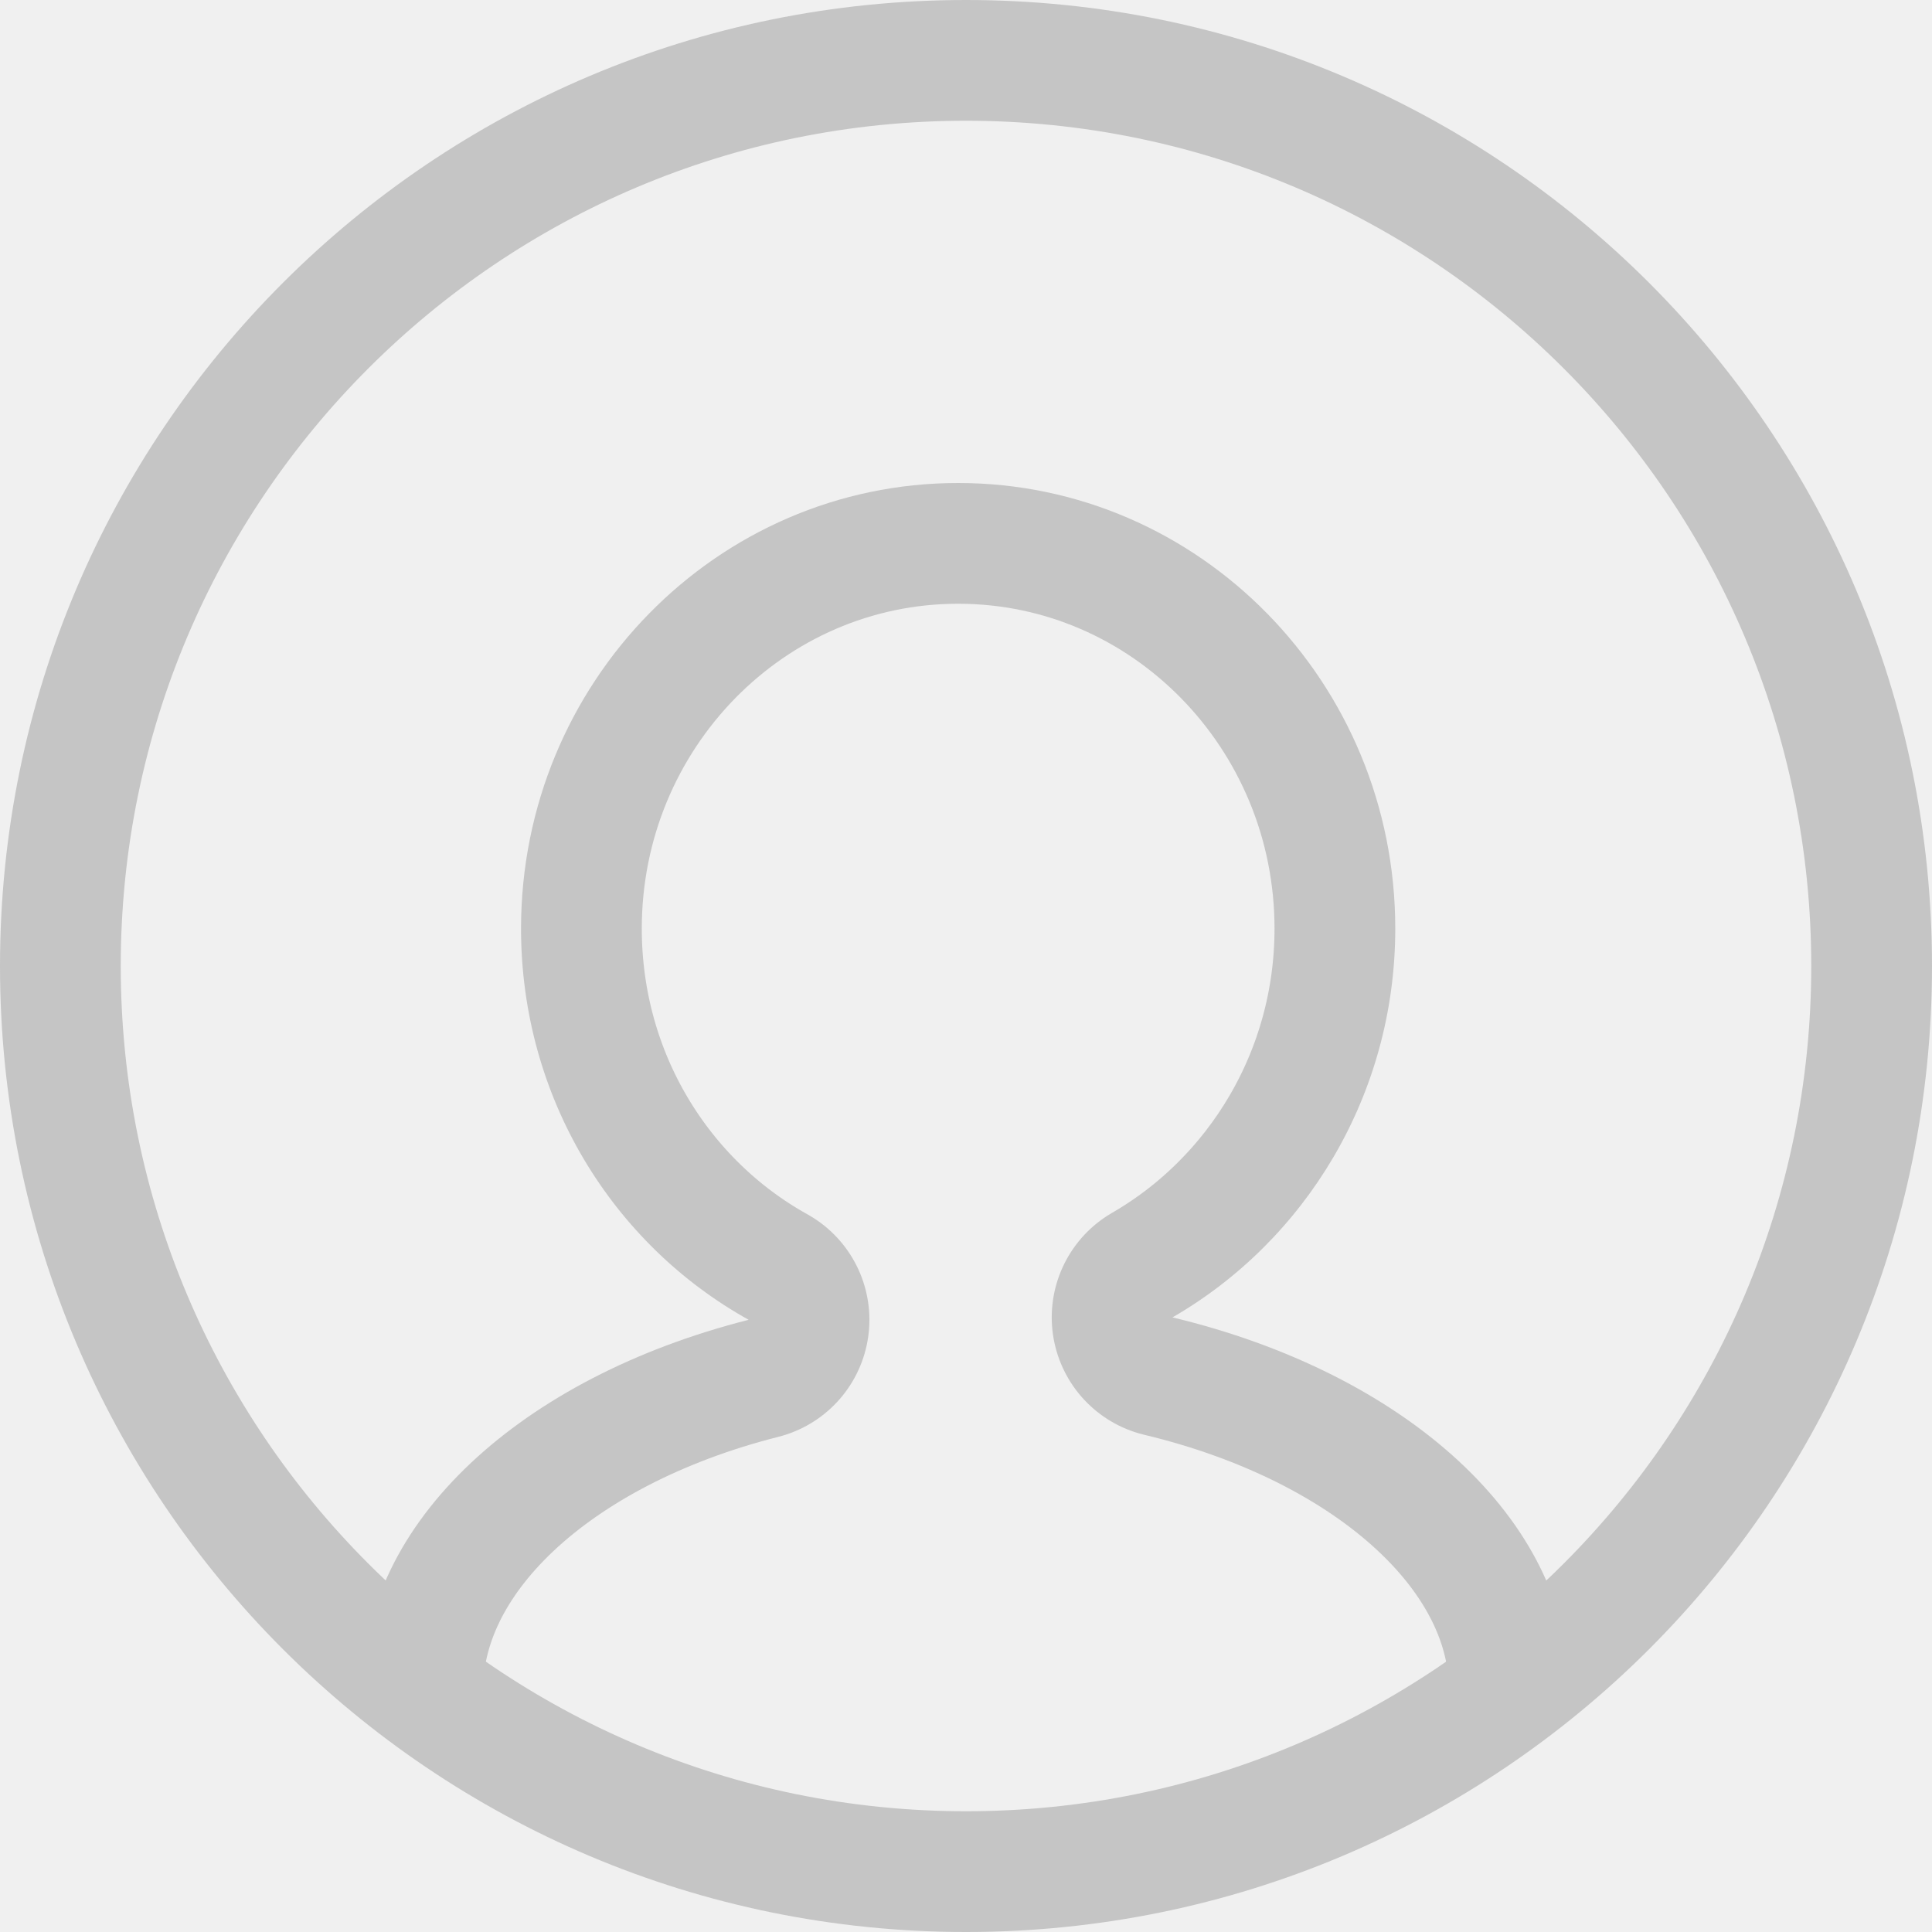
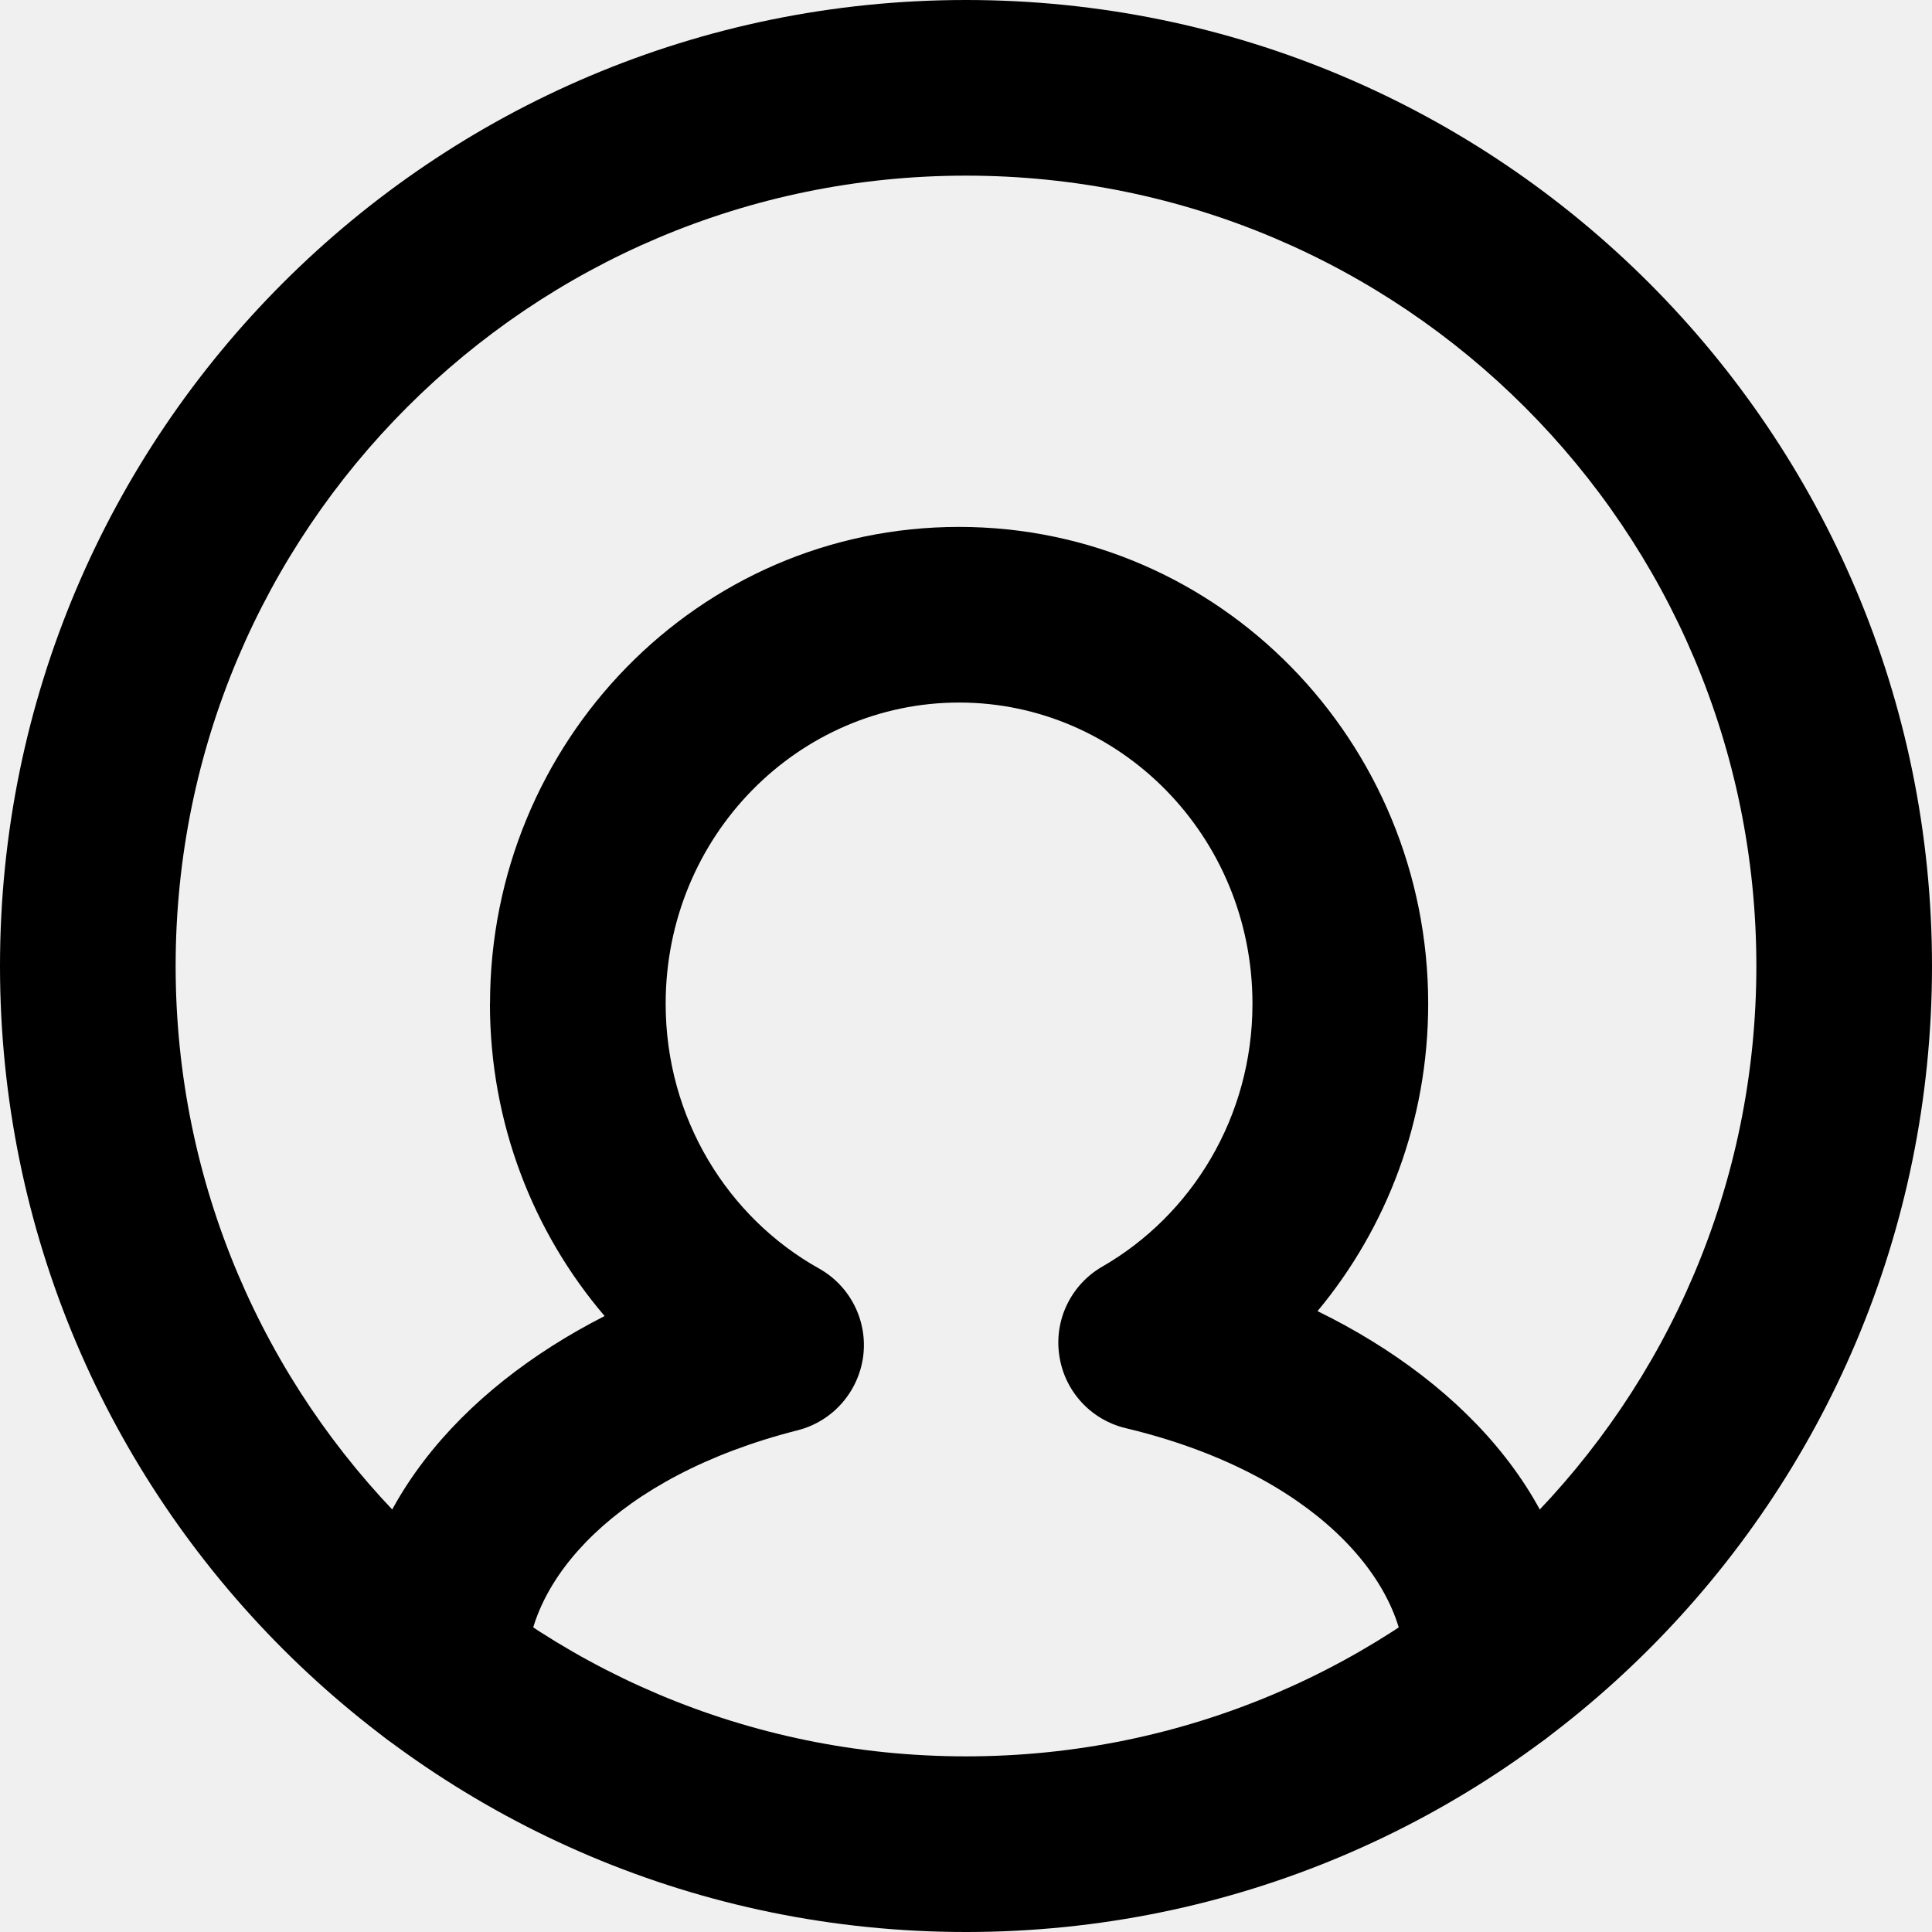
- <svg xmlns="http://www.w3.org/2000/svg" xmlns:xlink="http://www.w3.org/1999/xlink" width="32" height="32" viewBox="0 0 32 32" version="1.1">
+ <svg xmlns="http://www.w3.org/2000/svg" xmlns:xlink="http://www.w3.org/1999/xlink" width="22" height="22" viewBox="0 0 22 22">
+   <g style="mix-blend-mode:normal">
+     <use xlink:href="#a" style="mix-blend-mode:normal" />
+     <use xlink:href="#b" style="mix-blend-mode:normal" />
+   </g>
  <defs>
-     <path d="M26 28C26 25.16 23.26 22.74 19.42 21.82 21.62 20.55 23.11 18.14 23.11 15.38 23.11 11.31 19.87 8 15.87 8 11.87 8 8.63 11.31 8.63 15.38 8.63 18.18 10.15 20.61 12.4 21.86 8.65 22.81 6 25.2 6 28" id="path-1" />
-     <mask id="mask-2" maskContentUnits="userSpaceOnUse" maskUnits="objectBoundingBox" x="0" y="0" width="20" height="20" fill="white">
-       <use xlink:href="#path-1" />
-     </mask>
+     <path id="a" fill-rule="evenodd" d="M0 11C0 4.925 4.925 0 11 0s11 4.925 11 11-4.925 11-11 11S0 17.075 0 11zm11-9c-4.97 0-9 4.03-9 9s4.03 9 9 9 9-4.03 9-9-4.03-9-9-9z" />
+     <path id="b" fill-rule="evenodd" d="M5.58 11.43C5.58 8.45 7.95 6 10.92 6c2.97 0 5.343 2.45 5.343 5.43 0 1.332-.473 2.554-1.26 3.5C16.707 15.764 18 17.174 18 19c0 .552-.448 1-1 1s-1-.448-1-1c0-1.003-1.043-2.226-3.18-2.737-.4-.095-.7-.424-.758-.83-.06-.405.135-.805.49-1.01 1.017-.585 1.71-1.702 1.71-2.993 0-1.913-1.514-3.43-3.34-3.43C9.094 8 7.58 9.517 7.58 11.43c0 1.306.71 2.435 1.745 3.014.358.2.557.597.504 1.003-.055.406-.35.74-.747.84C7.003 16.815 6 18.013 6 19c0 .552-.448 1-1 1s-1-.448-1-1c0-1.787 1.24-3.176 2.885-4.014-.815-.954-1.306-2.2-1.306-3.556z" />
  </defs>
-   <g id="Icons" stroke="none" stroke-width="1" fill="none" fill-rule="evenodd">
-     <g id="Export" transform="translate(-64, 0)">
-       <g id="Group-2" transform="translate(64, 0)">
-         <path d="M30 16C30 8.27 23.73 2 16 2 8.27 2 2 8.27 2 16 2 23.73 8.27 30 16 30 23.73 30 30 23.73 30 16ZM0 16C0 7.16 7.16 0 16 0 24.84 0 32 7.16 32 16 32 24.84 24.84 32 16 32 7.16 32 0 24.84 0 16Z" id="Mask" fill="#c5c5c5" />
-         <use id="Combined-Shape" stroke="#c5c5c5" mask="url(#mask-2)" stroke-width="4" stroke-linecap="round" stroke-linejoin="round" xlink:href="#path-1" />
-       </g>
-     </g>
-   </g>
</svg>
